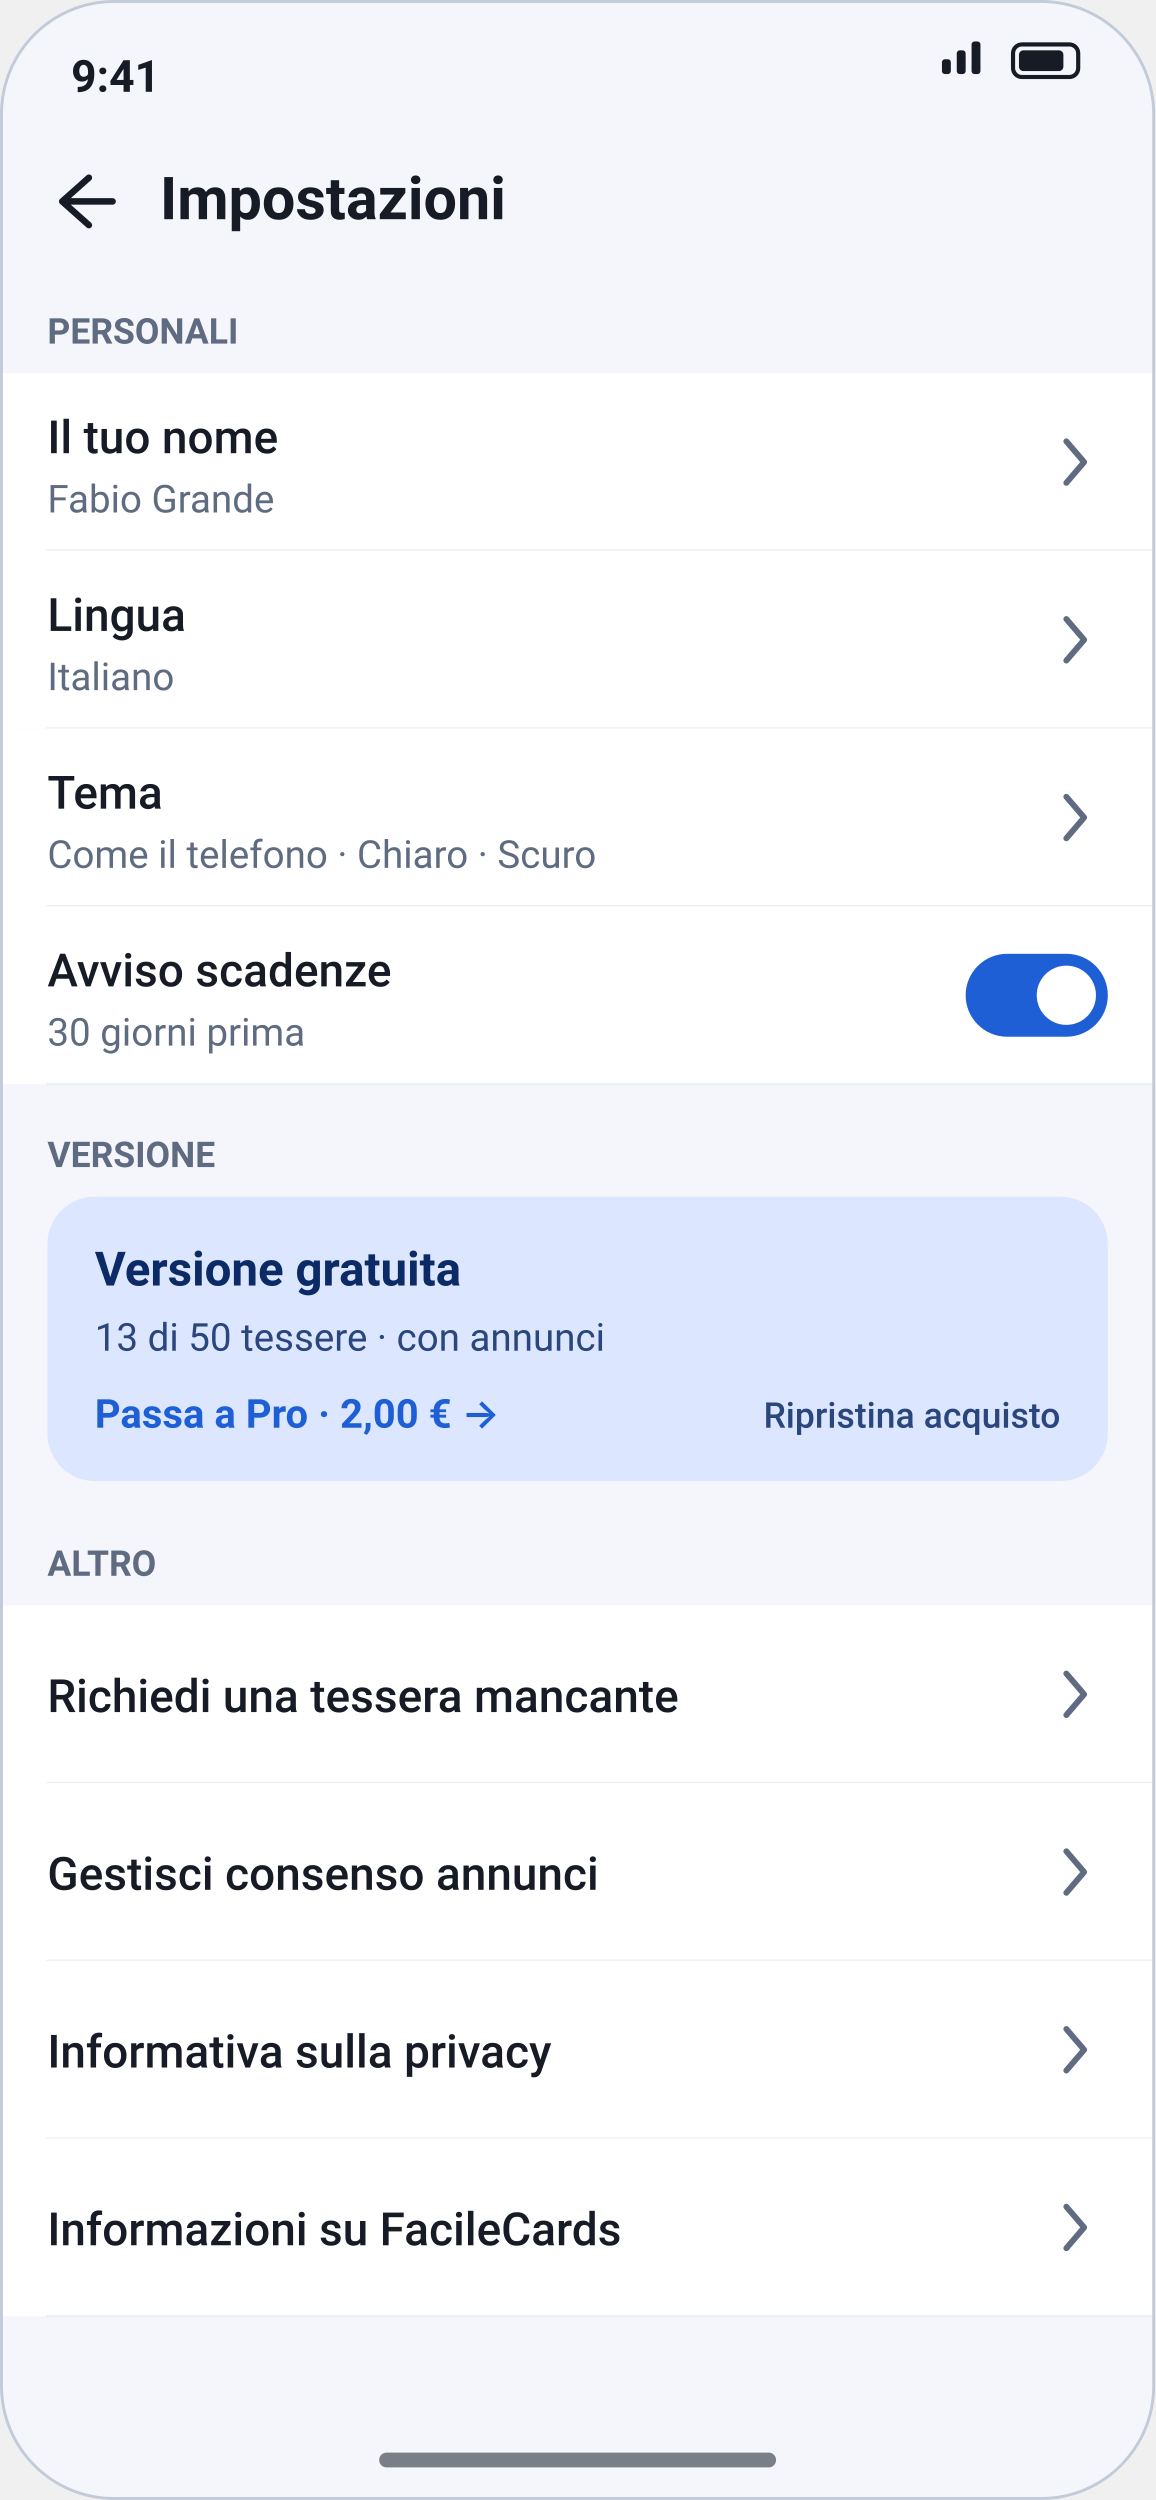
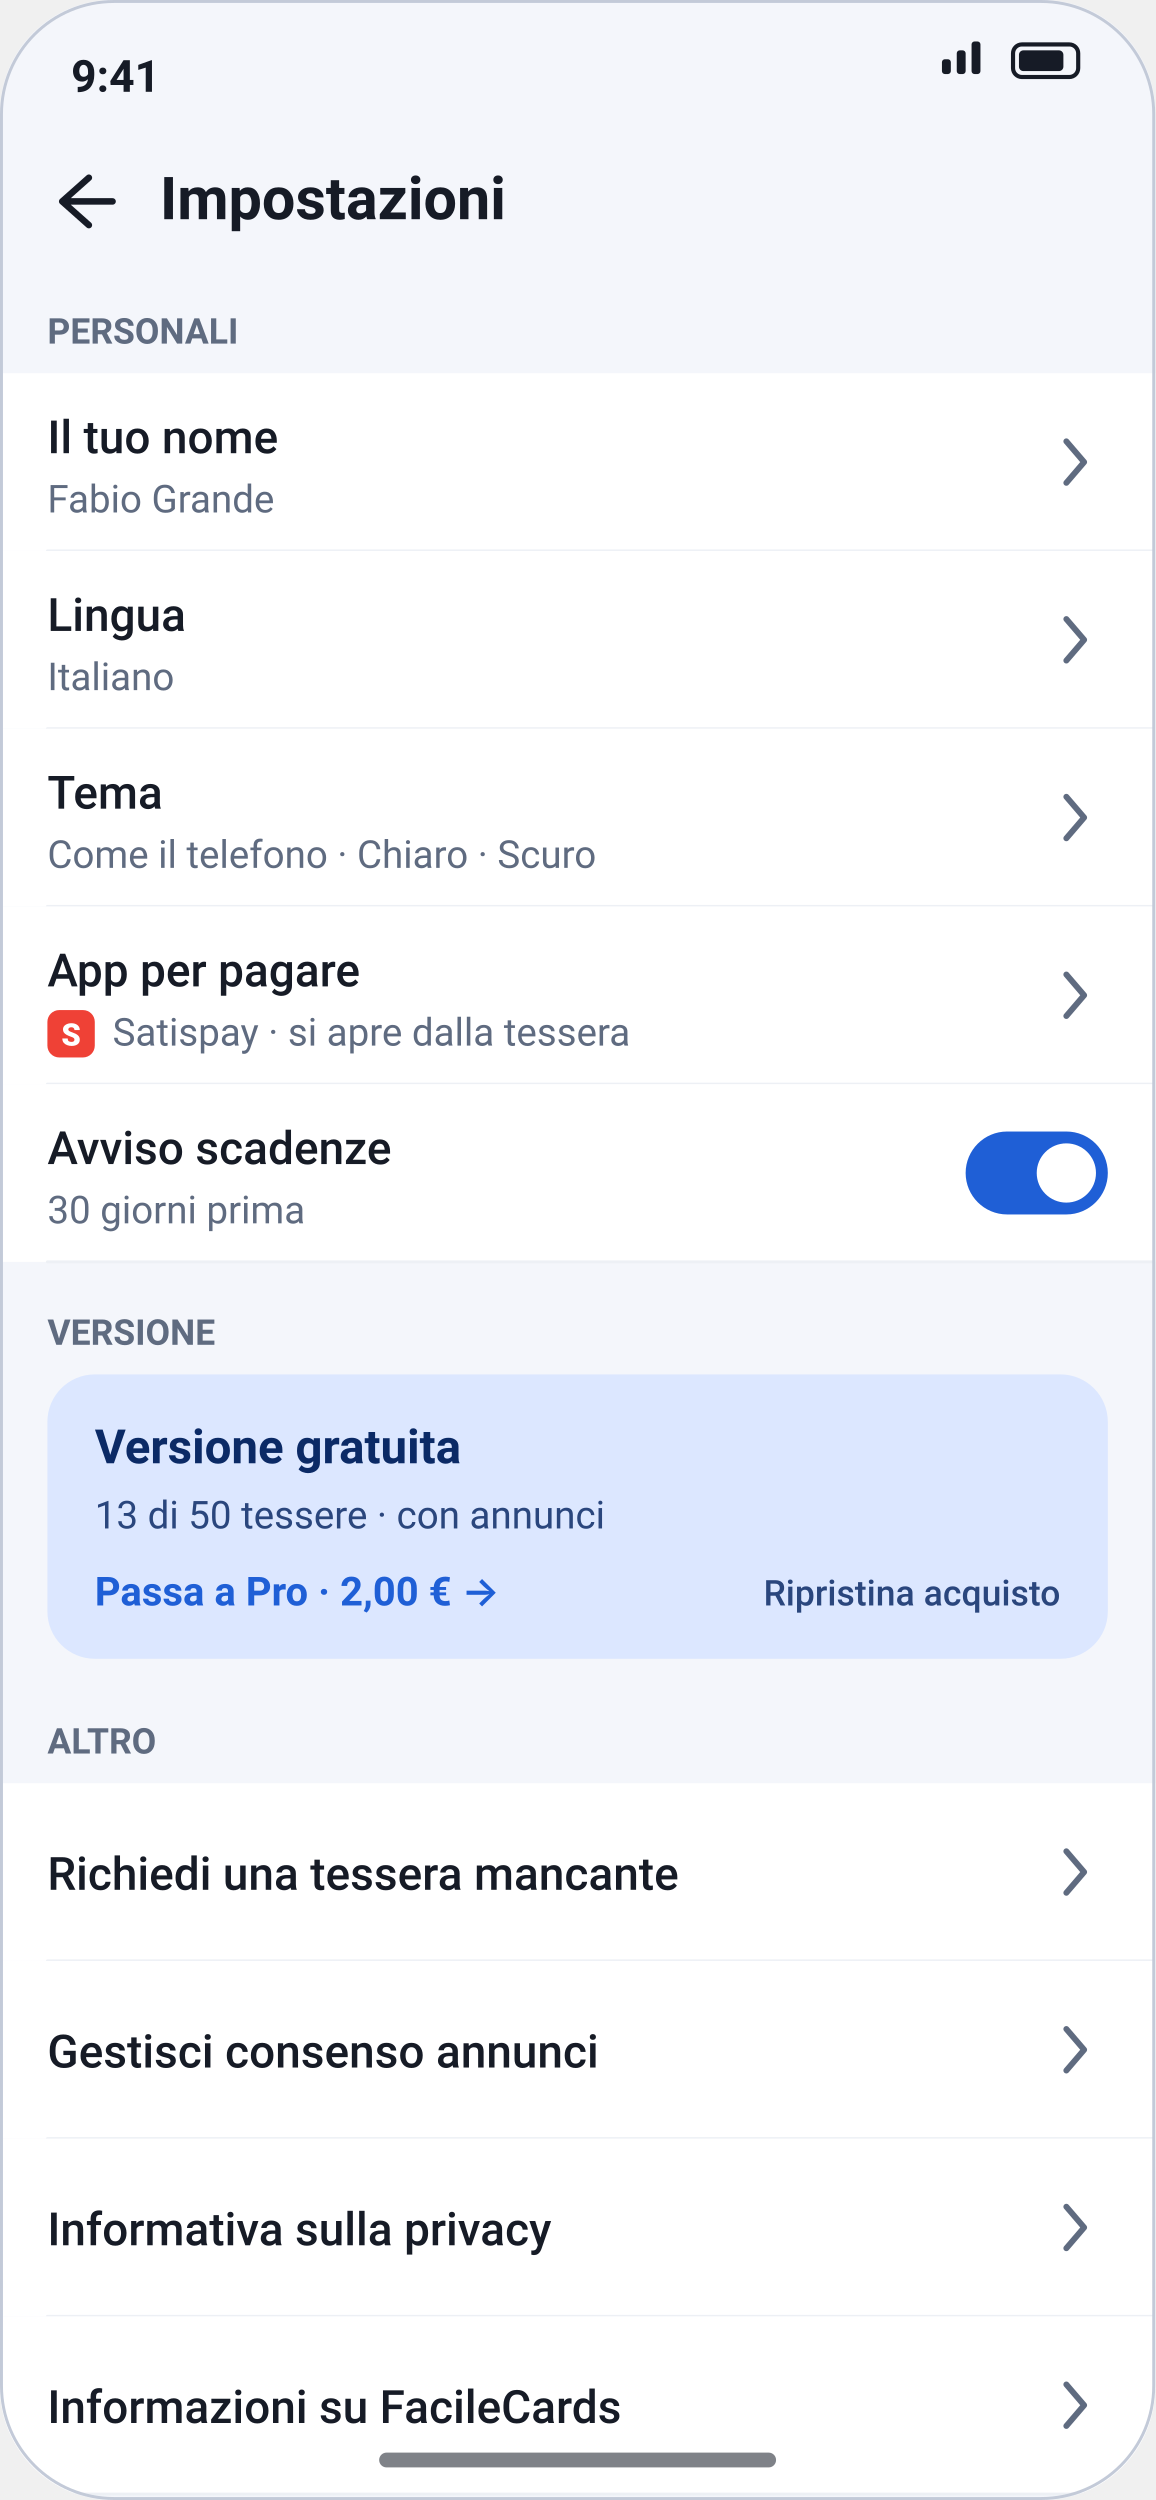
<svg xmlns="http://www.w3.org/2000/svg" viewBox="0 0 390 844" width="390" height="844" font-family="Roboto, Inter, 'Helvetica Neue', Arial, sans-serif">
  <defs>
    <clipPath id="s">
      <rect width="390" height="844" rx="38" />
    </clipPath>
  </defs>
  <g clip-path="url(#s)">
    <rect x="0" y="0" width="390" height="844" rx="0" fill="#F4F6FB" opacity="1" />
    <path d="M30 60 L21 68 L30 76 M21 68 H38" fill="none" stroke="#161B26" stroke-width="2.2" stroke-linecap="round" stroke-linejoin="round" />
    <text x="54" y="74" font-size="20" font-weight="600" fill="#161B26" text-anchor="start" opacity="1">Impostazioni</text>
    <text x="16" y="116" font-size="12" font-weight="700" fill="#5F6B80" text-anchor="start" opacity="1">PERSONALI</text>
    <rect x="0" y="126" width="390" height="60" rx="0" fill="#FFFFFF" opacity="1" />
    <text x="16" y="153" font-size="15.5" font-weight="500" fill="#161B26" text-anchor="start" opacity="1">Il tuo nome</text>
    <text x="16" y="173" font-size="13" font-weight="400" fill="#5F6B80" text-anchor="start" opacity="1">Fabio Grande</text>
    <path d="M360 149 l6 7 l-6 7" fill="none" stroke="#5F6B80" stroke-width="2" stroke-linecap="round" stroke-linejoin="round" />
    <line x1="16" y1="186" x2="390" y2="186" stroke="#EDF0F5" stroke-width="1" stroke-linecap="round" />
    <rect x="0" y="186" width="390" height="60" rx="0" fill="#FFFFFF" opacity="1" />
    <text x="16" y="213" font-size="15.5" font-weight="500" fill="#161B26" text-anchor="start" opacity="1">Lingua</text>
    <text x="16" y="233" font-size="13" font-weight="400" fill="#5F6B80" text-anchor="start" opacity="1">Italiano</text>
    <path d="M360 209 l6 7 l-6 7" fill="none" stroke="#5F6B80" stroke-width="2" stroke-linecap="round" stroke-linejoin="round" />
    <line x1="16" y1="246" x2="390" y2="246" stroke="#EDF0F5" stroke-width="1" stroke-linecap="round" />
    <rect x="0" y="246" width="390" height="60" rx="0" fill="#FFFFFF" opacity="1" />
    <text x="16" y="273" font-size="15.5" font-weight="500" fill="#161B26" text-anchor="start" opacity="1">Tema</text>
    <text x="16" y="293" font-size="13" font-weight="400" fill="#5F6B80" text-anchor="start" opacity="1">Come il telefono · Chiaro · Scuro</text>
    <path d="M360 269 l6 7 l-6 7" fill="none" stroke="#5F6B80" stroke-width="2" stroke-linecap="round" stroke-linejoin="round" />
    <line x1="16" y1="306" x2="390" y2="306" stroke="#EDF0F5" stroke-width="1" stroke-linecap="round" />
    <rect x="0" y="306" width="390" height="60" rx="0" fill="#FFFFFF" opacity="1" />
-     <text x="16" y="333" font-size="15.5" font-weight="500" fill="#161B26" text-anchor="start" opacity="1">Avviso scadenze</text>
-     <text x="16" y="353" font-size="13" font-weight="400" fill="#5F6B80" text-anchor="start" opacity="1">30 giorni prima</text>
-     <rect x="326" y="322" width="48" height="28" rx="14" fill="#1F5FD6" opacity="1" />
-     <circle cx="360" cy="336" r="10" fill="#fff" />
-     <line x1="16" y1="366" x2="390" y2="366" stroke="#EDF0F5" stroke-width="1" stroke-linecap="round" />
-     <text x="16" y="394" font-size="12" font-weight="700" fill="#5F6B80" text-anchor="start" opacity="1">VERSIONE</text>
-     <rect x="16" y="404" width="358" height="96" rx="16" fill="#DCE7FF" opacity="1" />
-     <text x="32" y="434" font-size="16" font-weight="700" fill="#0B2A66" text-anchor="start" opacity="1">Versione gratuita</text>
-     <text x="32" y="456" font-size="13" font-weight="400" fill="#0B2A66" text-anchor="start" opacity="0.85">13 di 50 tessere · con annunci</text>
-     <text x="32" y="482" font-size="13.5" font-weight="600" fill="#1F5FD6" text-anchor="start" opacity="1">Passa a Pro · 2,00 €  →</text>
-     <text x="358" y="482" font-size="12" font-weight="500" fill="#0B2A66" text-anchor="end" opacity="0.85">Ripristina acquisto</text>
-     <text x="16" y="532" font-size="12" font-weight="700" fill="#5F6B80" text-anchor="start" opacity="1">ALTRO</text>
-     <rect x="0" y="542" width="390" height="60" rx="0" fill="#FFFFFF" opacity="1" />
-     <text x="16" y="578" font-size="15.5" font-weight="500" fill="#161B26" text-anchor="start" opacity="1">Richiedi una tessera mancante</text>
-     <path d="M360 565 l6 7 l-6 7" fill="none" stroke="#5F6B80" stroke-width="2" stroke-linecap="round" stroke-linejoin="round" />
-     <line x1="16" y1="602" x2="390" y2="602" stroke="#EDF0F5" stroke-width="1" stroke-linecap="round" />
-     <rect x="0" y="602" width="390" height="60" rx="0" fill="#FFFFFF" opacity="1" />
-     <text x="16" y="638" font-size="15.5" font-weight="500" fill="#161B26" text-anchor="start" opacity="1">Gestisci consenso annunci</text>
-     <path d="M360 625 l6 7 l-6 7" fill="none" stroke="#5F6B80" stroke-width="2" stroke-linecap="round" stroke-linejoin="round" />
-     <line x1="16" y1="662" x2="390" y2="662" stroke="#EDF0F5" stroke-width="1" stroke-linecap="round" />
-     <rect x="0" y="662" width="390" height="60" rx="0" fill="#FFFFFF" opacity="1" />
-     <text x="16" y="698" font-size="15.5" font-weight="500" fill="#161B26" text-anchor="start" opacity="1">Informativa sulla privacy</text>
-     <path d="M360 685 l6 7 l-6 7" fill="none" stroke="#5F6B80" stroke-width="2" stroke-linecap="round" stroke-linejoin="round" />
-     <line x1="16" y1="722" x2="390" y2="722" stroke="#EDF0F5" stroke-width="1" stroke-linecap="round" />
-     <rect x="0" y="722" width="390" height="60" rx="0" fill="#FFFFFF" opacity="1" />
-     <text x="16" y="758" font-size="15.5" font-weight="500" fill="#161B26" text-anchor="start" opacity="1">Informazioni su FacileCards</text>
-     <path d="M360 745 l6 7 l-6 7" fill="none" stroke="#5F6B80" stroke-width="2" stroke-linecap="round" stroke-linejoin="round" />
-     <line x1="16" y1="782" x2="390" y2="782" stroke="#EDF0F5" stroke-width="1" stroke-linecap="round" />
+     <text x="16" y="333" font-size="15.5" font-weight="500" fill="#161B26" text-anchor="start" opacity="1">App per pagare</text>
+     <rect x="16" y="341" width="16" height="16" rx="4" fill="#EF4136" />
+     <text x="24" y="353" font-size="10.5" font-weight="800" fill="#fff" text-anchor="middle">S</text>
+     <text x="38" y="353" font-size="13" font-weight="400" fill="#5F6B80" text-anchor="start" opacity="1">Satispay · si apre dalla tessera</text>
+     <path d="M360 329 l6 7 l-6 7" fill="none" stroke="#5F6B80" stroke-width="2" stroke-linecap="round" stroke-linejoin="round" />
+     <g transform="translate(0,60)">
+       <line x1="16" y1="306" x2="390" y2="306" stroke="#EDF0F5" stroke-width="1" stroke-linecap="round" />
+     </g>
+     <g transform="translate(0,60)">
+       <rect x="0" y="306" width="390" height="60" rx="0" fill="#FFFFFF" opacity="1" />
+     </g>
+     <g transform="translate(0,60)">
+       <text x="16" y="333" font-size="15.5" font-weight="500" fill="#161B26" text-anchor="start" opacity="1">Avviso scadenze</text>
+     </g>
+     <g transform="translate(0,60)">
+       <text x="16" y="353" font-size="13" font-weight="400" fill="#5F6B80" text-anchor="start" opacity="1">30 giorni prima</text>
+     </g>
+     <g transform="translate(0,60)">
+       <rect x="326" y="322" width="48" height="28" rx="14" fill="#1F5FD6" opacity="1" />
+     </g>
+     <g transform="translate(0,60)">
+       <circle cx="360" cy="336" r="10" fill="#fff" />
+     </g>
+     <g transform="translate(0,60)">
+       <line x1="16" y1="366" x2="390" y2="366" stroke="#EDF0F5" stroke-width="1" stroke-linecap="round" />
+     </g>
+     <g transform="translate(0,60)">
+       <text x="16" y="394" font-size="12" font-weight="700" fill="#5F6B80" text-anchor="start" opacity="1">VERSIONE</text>
+     </g>
+     <g transform="translate(0,60)">
+       <rect x="16" y="404" width="358" height="96" rx="16" fill="#DCE7FF" opacity="1" />
+     </g>
+     <g transform="translate(0,60)">
+       <text x="32" y="434" font-size="16" font-weight="700" fill="#0B2A66" text-anchor="start" opacity="1">Versione gratuita</text>
+     </g>
+     <g transform="translate(0,60)">
+       <text x="32" y="456" font-size="13" font-weight="400" fill="#0B2A66" text-anchor="start" opacity="0.85">13 di 50 tessere · con annunci</text>
+     </g>
+     <g transform="translate(0,60)">
+       <text x="32" y="482" font-size="13.5" font-weight="600" fill="#1F5FD6" text-anchor="start" opacity="1">Passa a Pro · 2,00 €  →</text>
+     </g>
+     <g transform="translate(0,60)">
+       <text x="358" y="482" font-size="12" font-weight="500" fill="#0B2A66" text-anchor="end" opacity="0.85">Ripristina acquisto</text>
+     </g>
+     <g transform="translate(0,60)">
+       <text x="16" y="532" font-size="12" font-weight="700" fill="#5F6B80" text-anchor="start" opacity="1">ALTRO</text>
+     </g>
+     <g transform="translate(0,60)">
+       <rect x="0" y="542" width="390" height="60" rx="0" fill="#FFFFFF" opacity="1" />
+     </g>
+     <g transform="translate(0,60)">
+       <text x="16" y="578" font-size="15.5" font-weight="500" fill="#161B26" text-anchor="start" opacity="1">Richiedi una tessera mancante</text>
+     </g>
+     <g transform="translate(0,60)">
+       <path d="M360 565 l6 7 l-6 7" fill="none" stroke="#5F6B80" stroke-width="2" stroke-linecap="round" stroke-linejoin="round" />
+     </g>
+     <g transform="translate(0,60)">
+       <line x1="16" y1="602" x2="390" y2="602" stroke="#EDF0F5" stroke-width="1" stroke-linecap="round" />
+     </g>
+     <g transform="translate(0,60)">
+       <rect x="0" y="602" width="390" height="60" rx="0" fill="#FFFFFF" opacity="1" />
+     </g>
+     <g transform="translate(0,60)">
+       <text x="16" y="638" font-size="15.5" font-weight="500" fill="#161B26" text-anchor="start" opacity="1">Gestisci consenso annunci</text>
+     </g>
+     <g transform="translate(0,60)">
+       <path d="M360 625 l6 7 l-6 7" fill="none" stroke="#5F6B80" stroke-width="2" stroke-linecap="round" stroke-linejoin="round" />
+     </g>
+     <g transform="translate(0,60)">
+       <line x1="16" y1="662" x2="390" y2="662" stroke="#EDF0F5" stroke-width="1" stroke-linecap="round" />
+     </g>
+     <g transform="translate(0,60)">
+       <rect x="0" y="662" width="390" height="60" rx="0" fill="#FFFFFF" opacity="1" />
+     </g>
+     <g transform="translate(0,60)">
+       <text x="16" y="698" font-size="15.5" font-weight="500" fill="#161B26" text-anchor="start" opacity="1">Informativa sulla privacy</text>
+     </g>
+     <g transform="translate(0,60)">
+       <path d="M360 685 l6 7 l-6 7" fill="none" stroke="#5F6B80" stroke-width="2" stroke-linecap="round" stroke-linejoin="round" />
+     </g>
+     <g transform="translate(0,60)">
+       <line x1="16" y1="722" x2="390" y2="722" stroke="#EDF0F5" stroke-width="1" stroke-linecap="round" />
+     </g>
+     <g transform="translate(0,60)">
+       <rect x="0" y="722" width="390" height="60" rx="0" fill="#FFFFFF" opacity="1" />
+     </g>
+     <g transform="translate(0,60)">
+       <text x="16" y="758" font-size="15.5" font-weight="500" fill="#161B26" text-anchor="start" opacity="1">Informazioni su FacileCards</text>
+     </g>
+     <g transform="translate(0,60)">
+       <path d="M360 745 l6 7 l-6 7" fill="none" stroke="#5F6B80" stroke-width="2" stroke-linecap="round" stroke-linejoin="round" />
+     </g>
+     <g transform="translate(0,60)">
+       <line x1="16" y1="782" x2="390" y2="782" stroke="#EDF0F5" stroke-width="1" stroke-linecap="round" />
+     </g>
    <text x="24" y="31" font-size="15" font-weight="600" fill="#161B26" text-anchor="start" opacity="1">9:41</text>
    <g fill="#161B26">
      <rect x="318" y="20" width="3" height="5" rx="1" />
      <rect x="323" y="17" width="3" height="8" rx="1" />
      <rect x="328" y="14" width="3" height="11" rx="1" />
      <rect x="342" y="15" width="22" height="11" rx="3" fill="none" stroke="#161B26" stroke-width="1.4" />
      <rect x="344" y="17" width="15" height="7" rx="1.5" />
    </g>
    <rect x="128" y="828" width="134" height="5" rx="2.5" fill="#161B26" opacity="0.55" />
  </g>
  <rect x=".5" y=".5" width="389" height="843" rx="38" fill="none" stroke="#C3CAD8" />
</svg>
